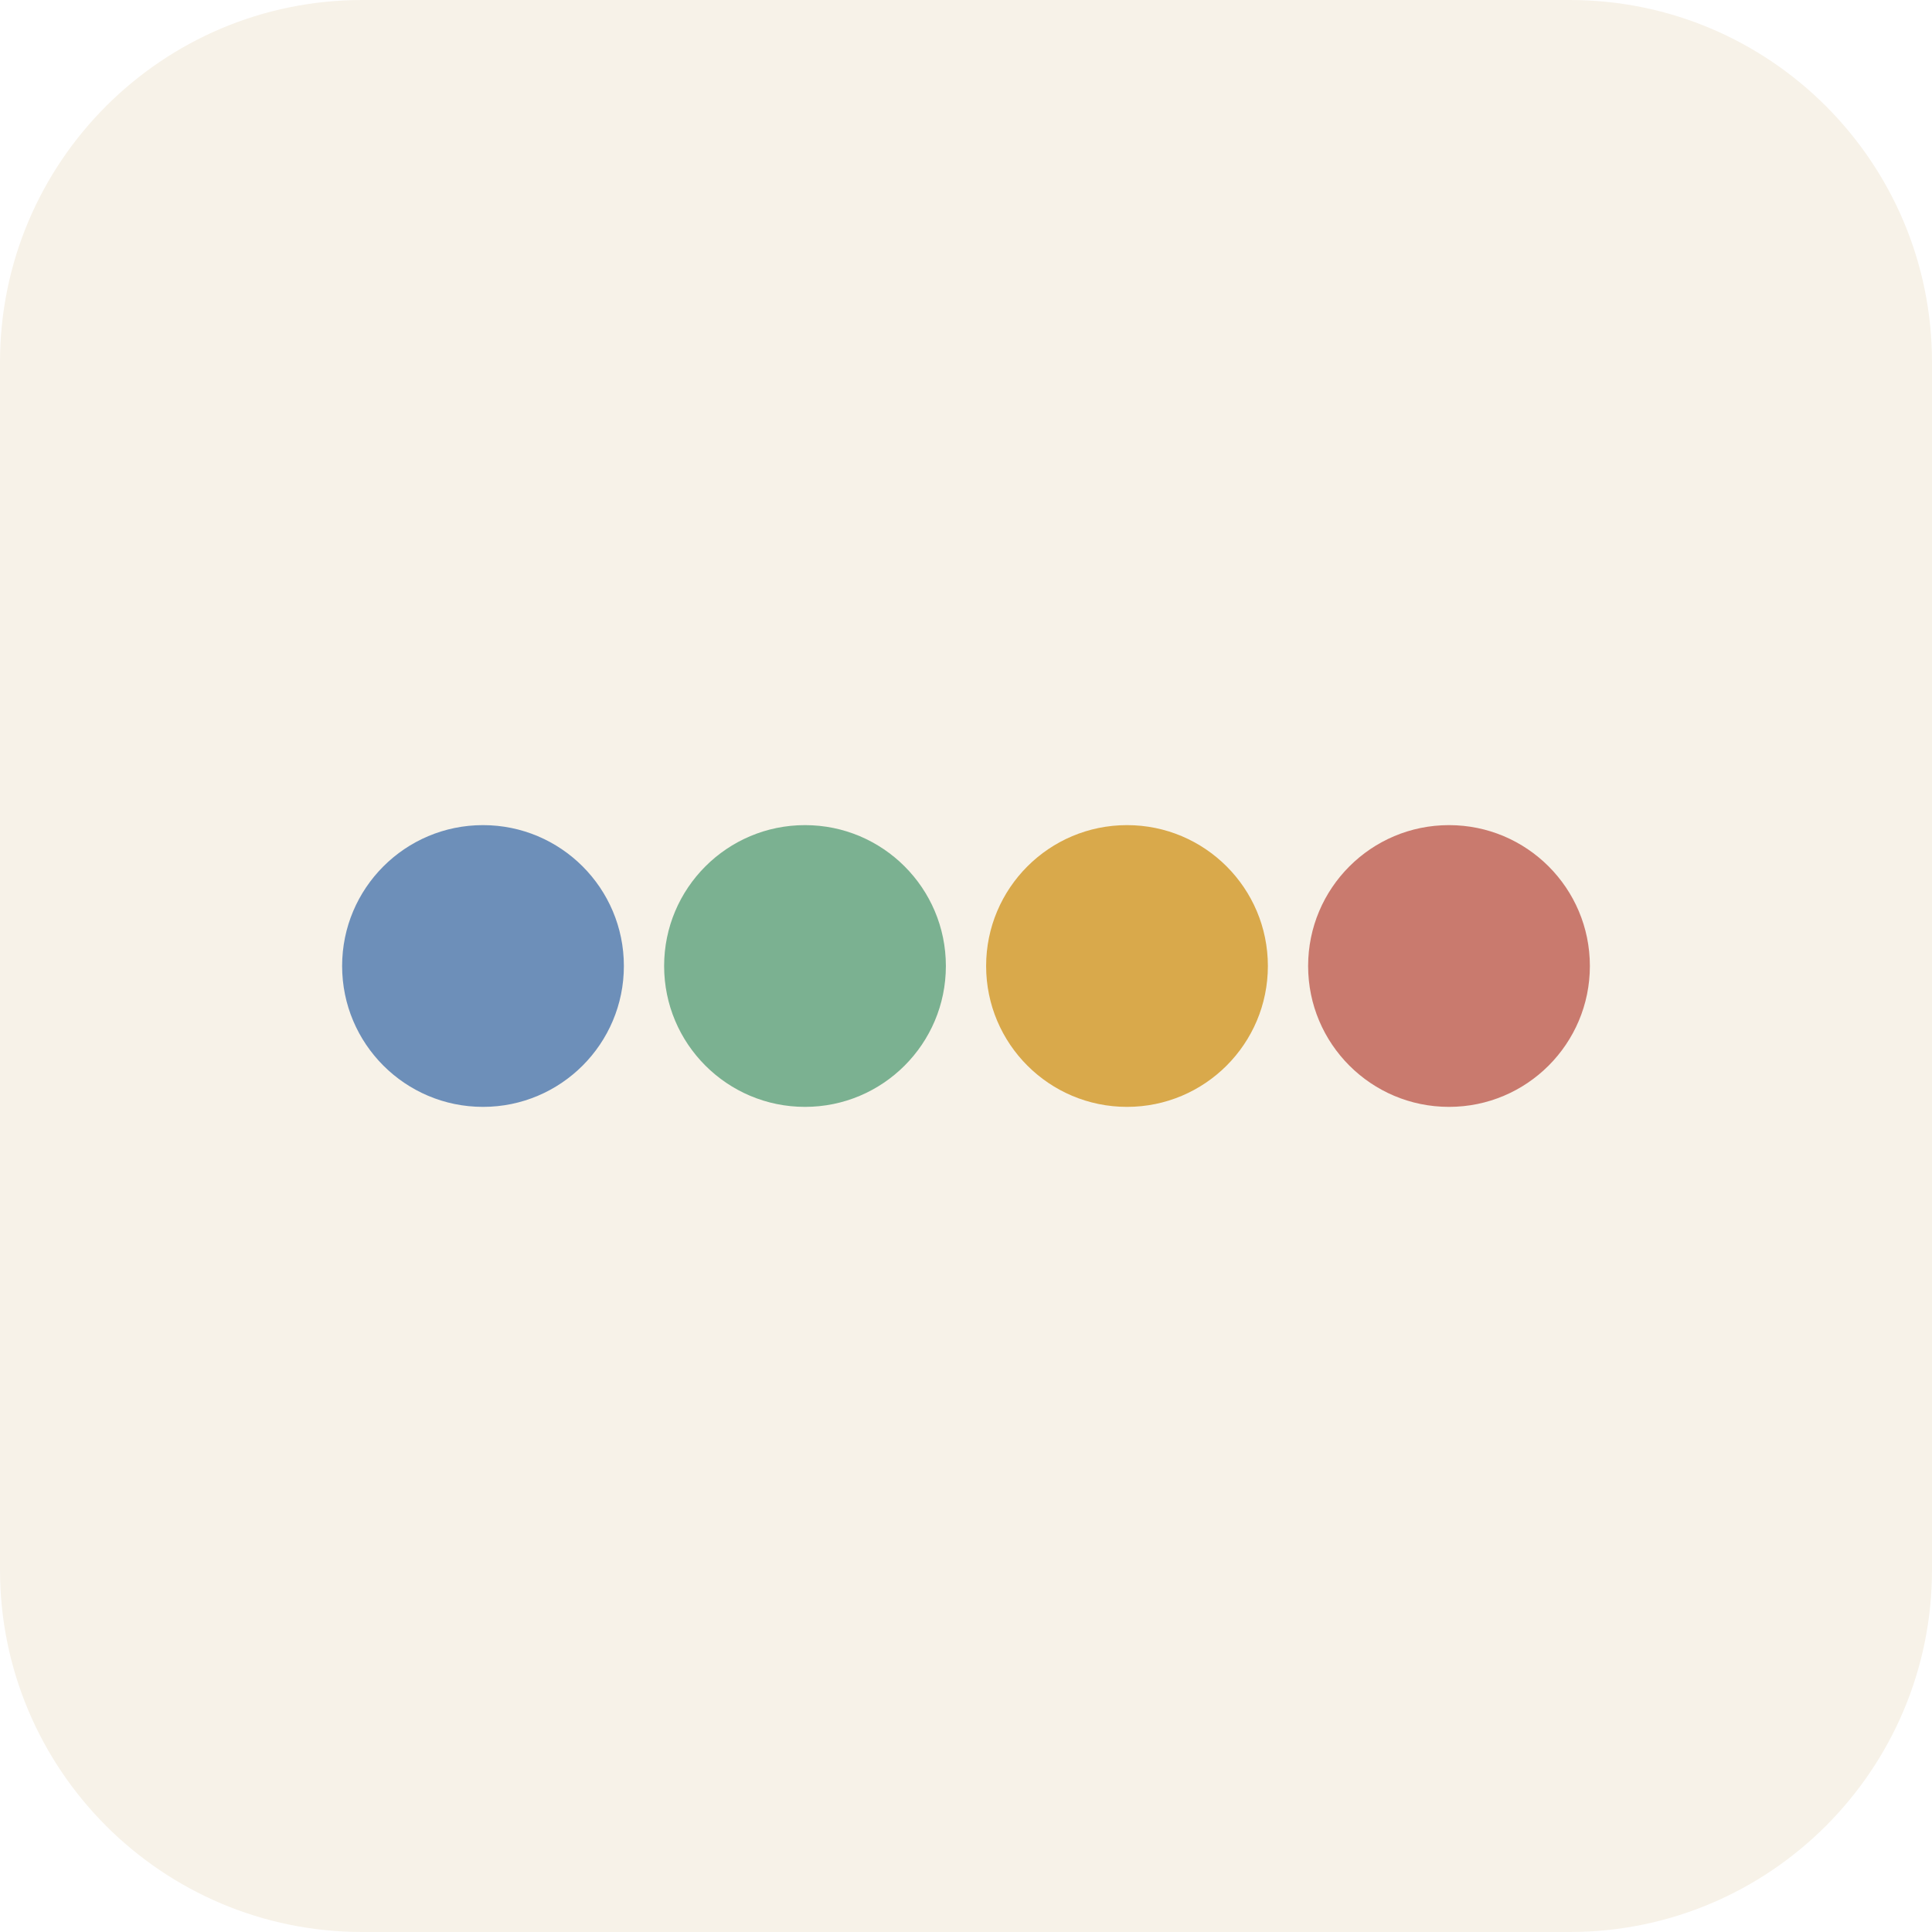
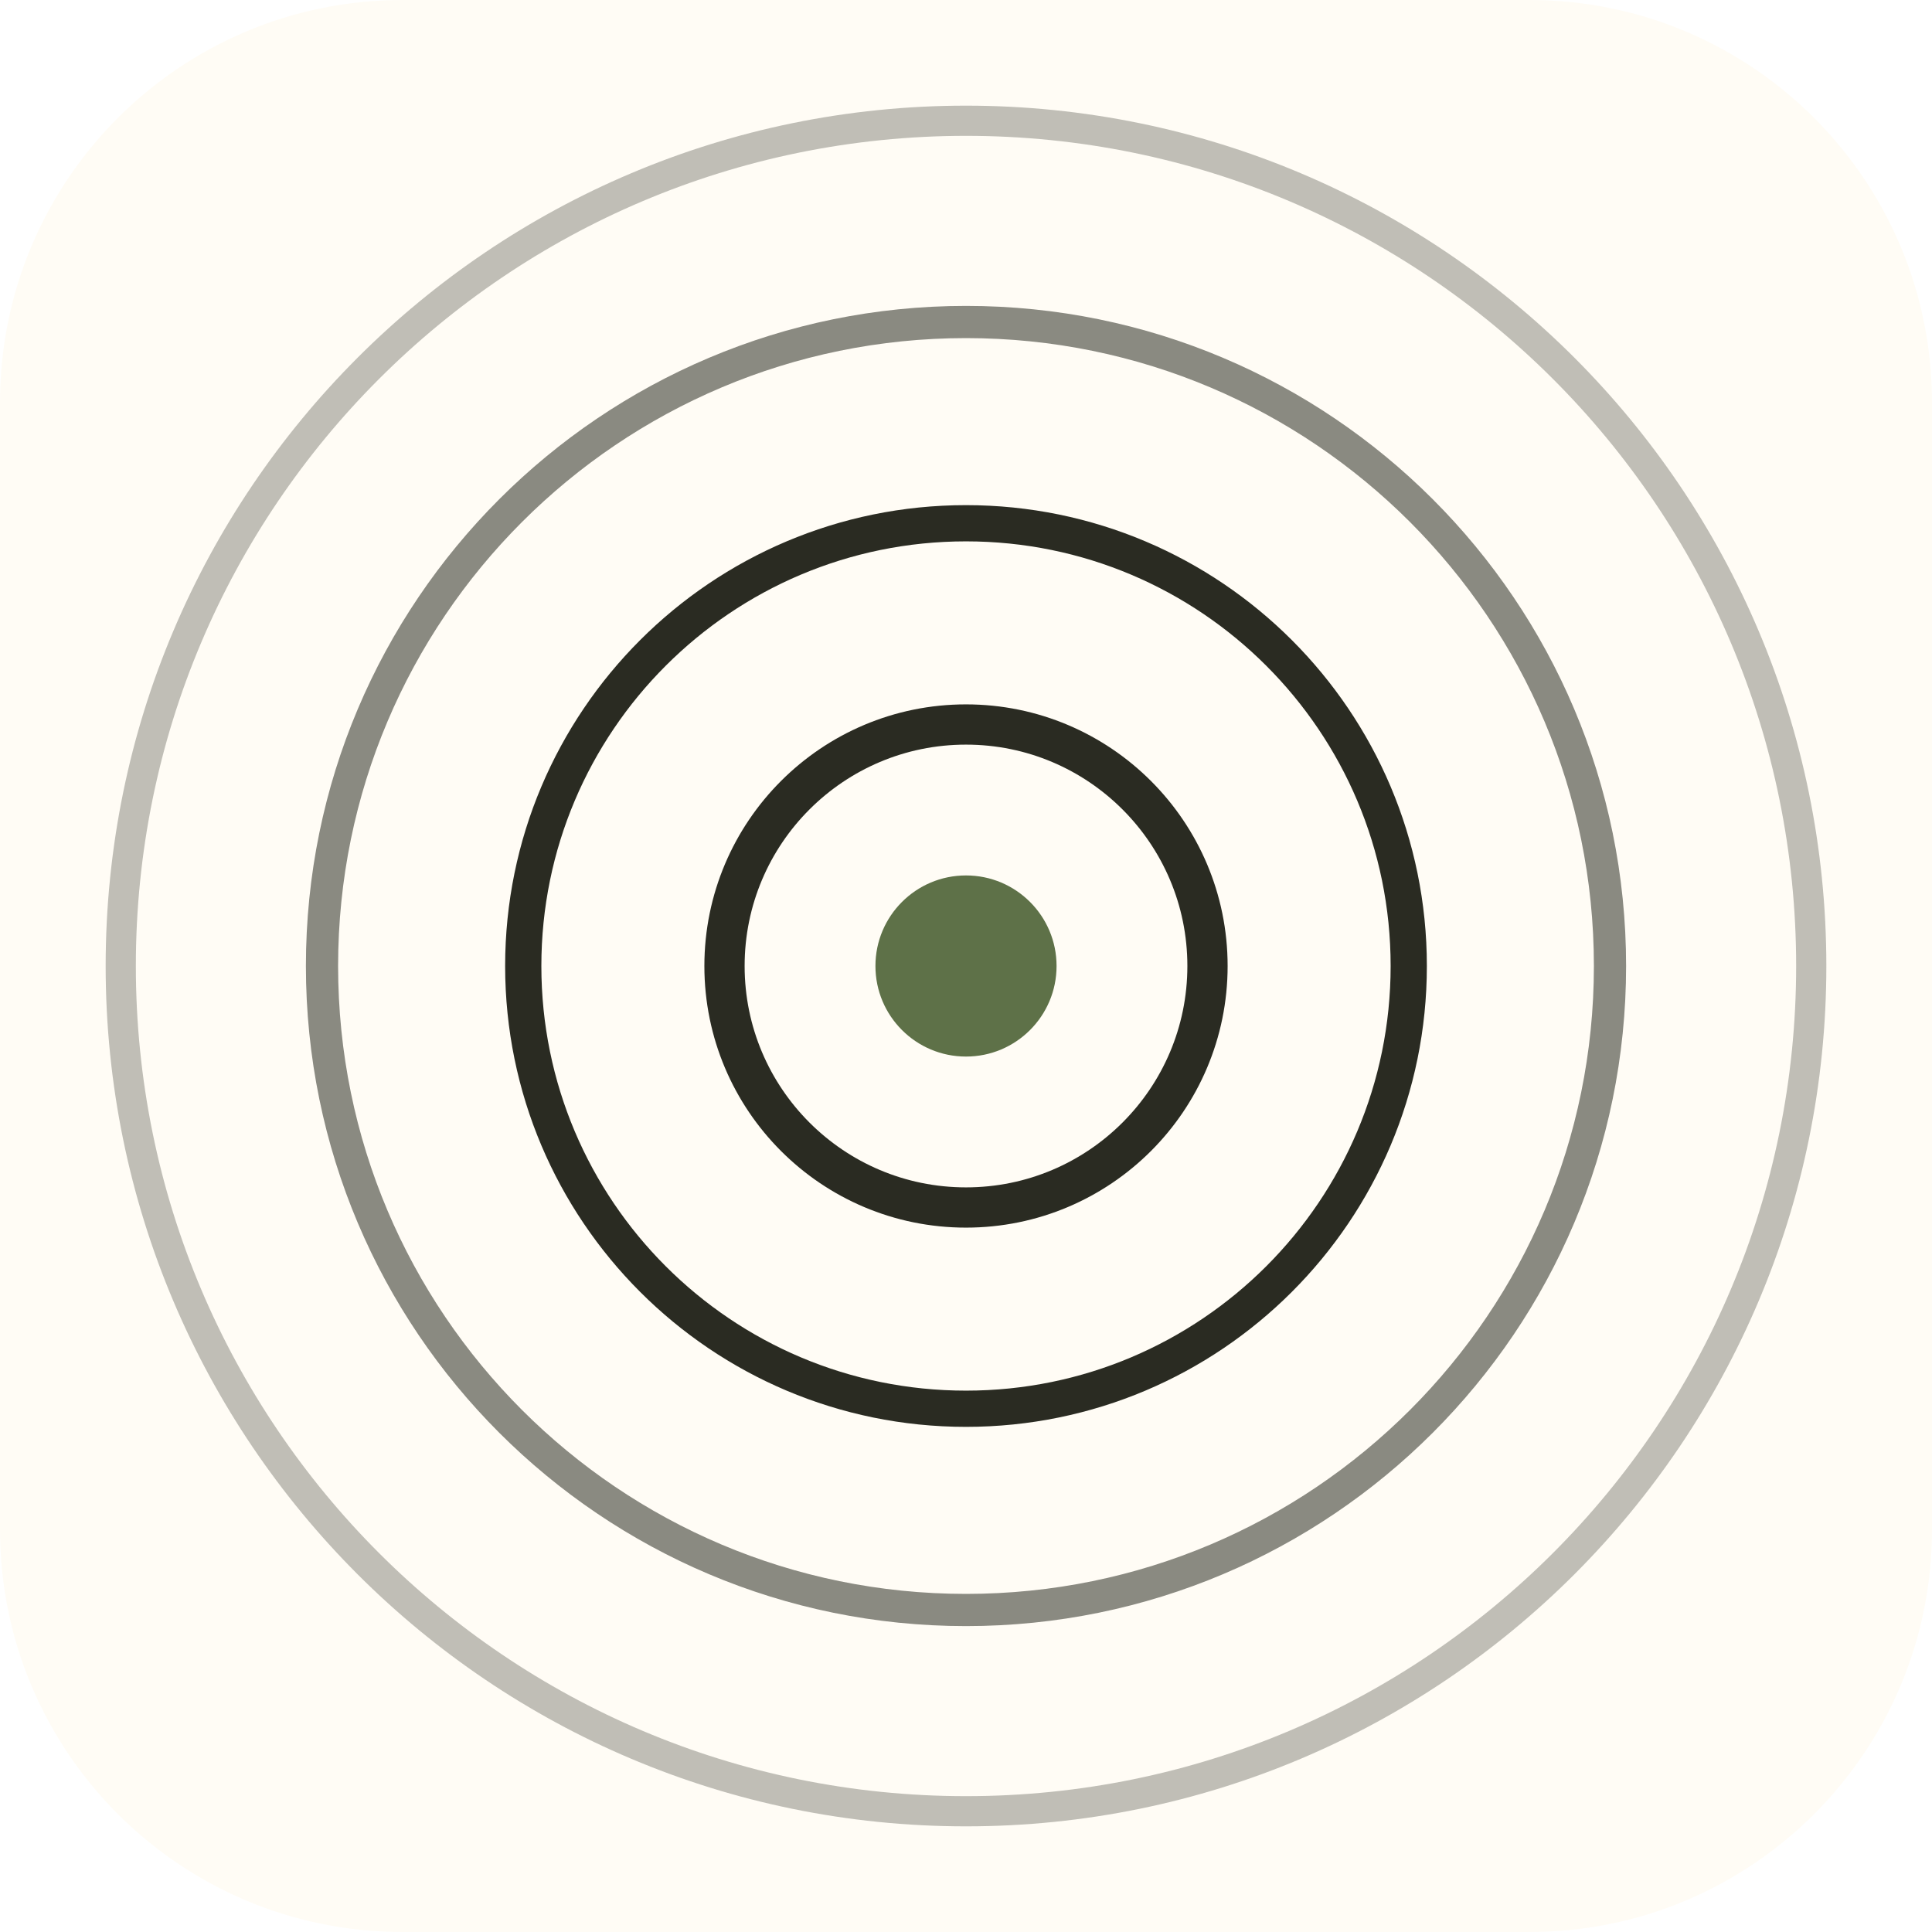
- <svg xmlns="http://www.w3.org/2000/svg" viewBox="0 0 192 192">
-   <rect width="192" height="192" rx="36" fill="#F7F2E8" />
-   <g>
-     <circle cx="48" cy="96" r="14" fill="#6D8FB9" />
-     <circle cx="80" cy="96" r="14" fill="#7BB191" />
-     <circle cx="112" cy="96" r="14" fill="#D9A94B" />
-     <circle cx="144" cy="96" r="14" fill="#C97A6E" />
+ <svg xmlns="http://www.w3.org/2000/svg" width="192" height="192" viewBox="0 0 192 192" role="img" aria-label="Trace">
+   <rect width="192" height="192" rx="40" fill="#FFFCF5" />
+   <g transform="translate(96 96)">
+     <circle r="84" fill="none" stroke="#2A2B22" stroke-width="3" opacity="0.30" />
+     <circle r="64" fill="none" stroke="#2A2B22" stroke-width="3.2" opacity="0.55" />
+     <circle r="44" fill="none" stroke="#2A2B22" stroke-width="3.6" />
+     <circle r="24" fill="none" stroke="#2A2B22" stroke-width="4" />
+     <circle r="9" fill="#5E7148" />
  </g>
</svg>
